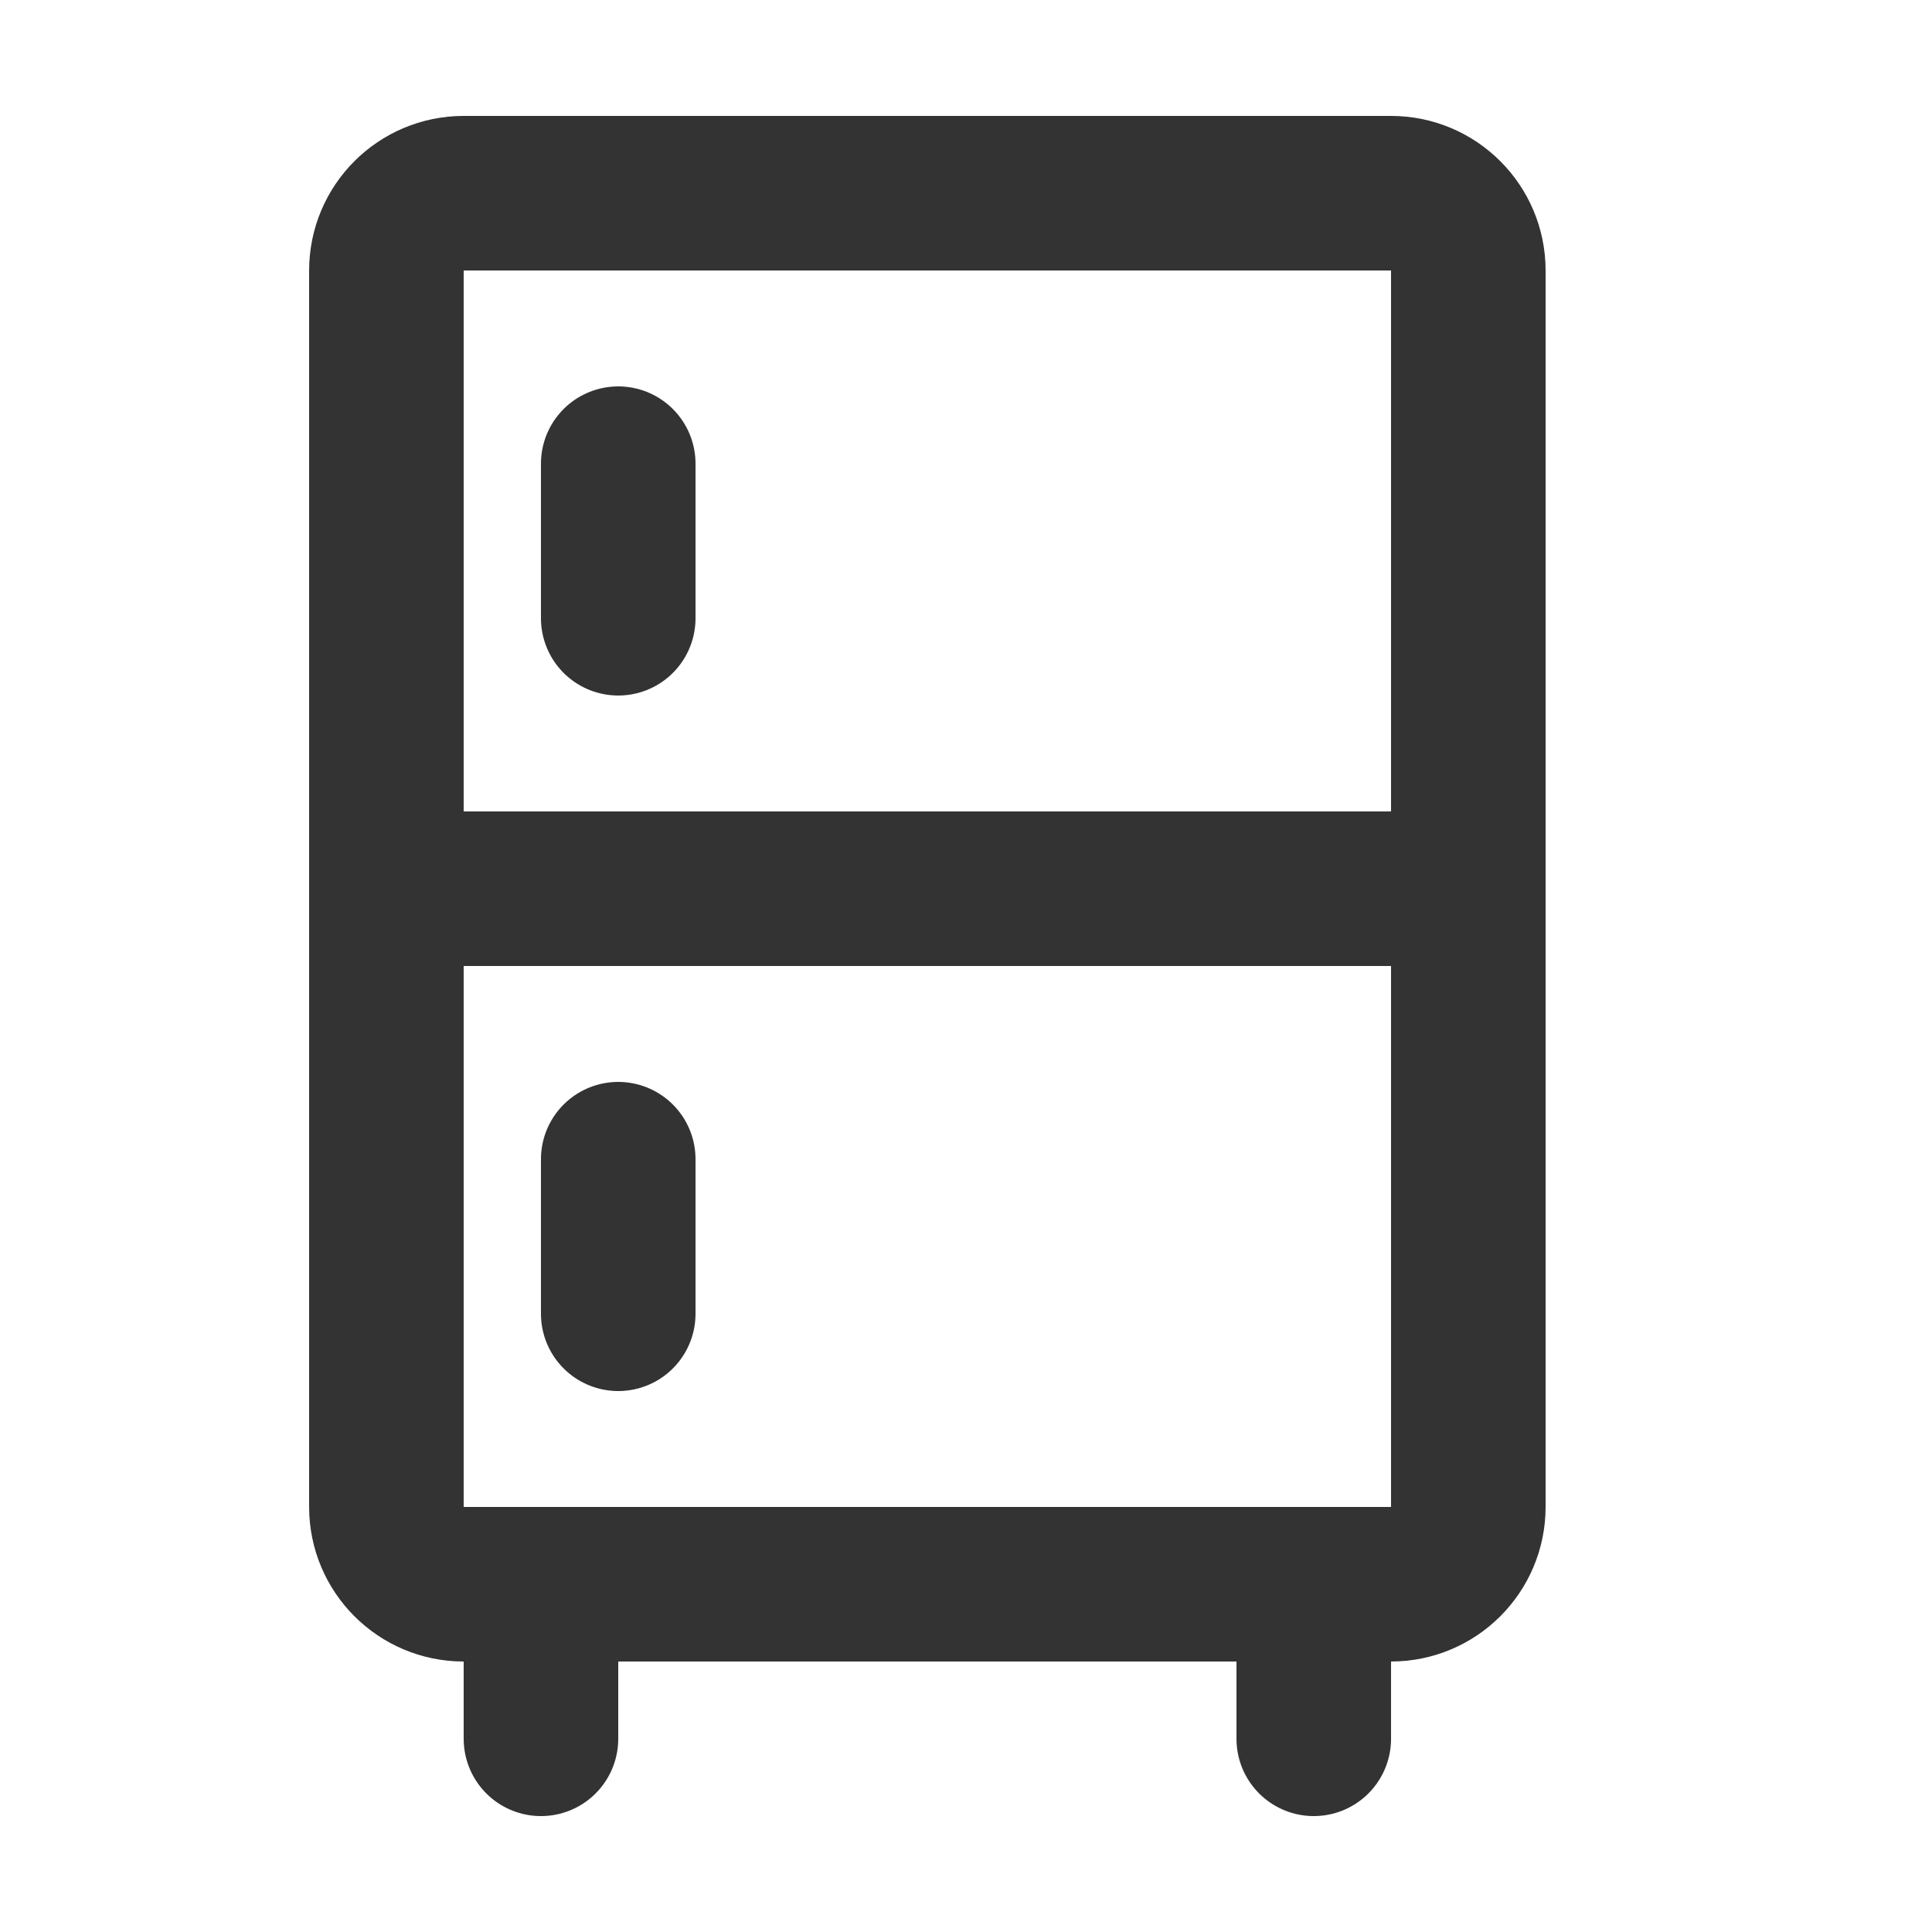
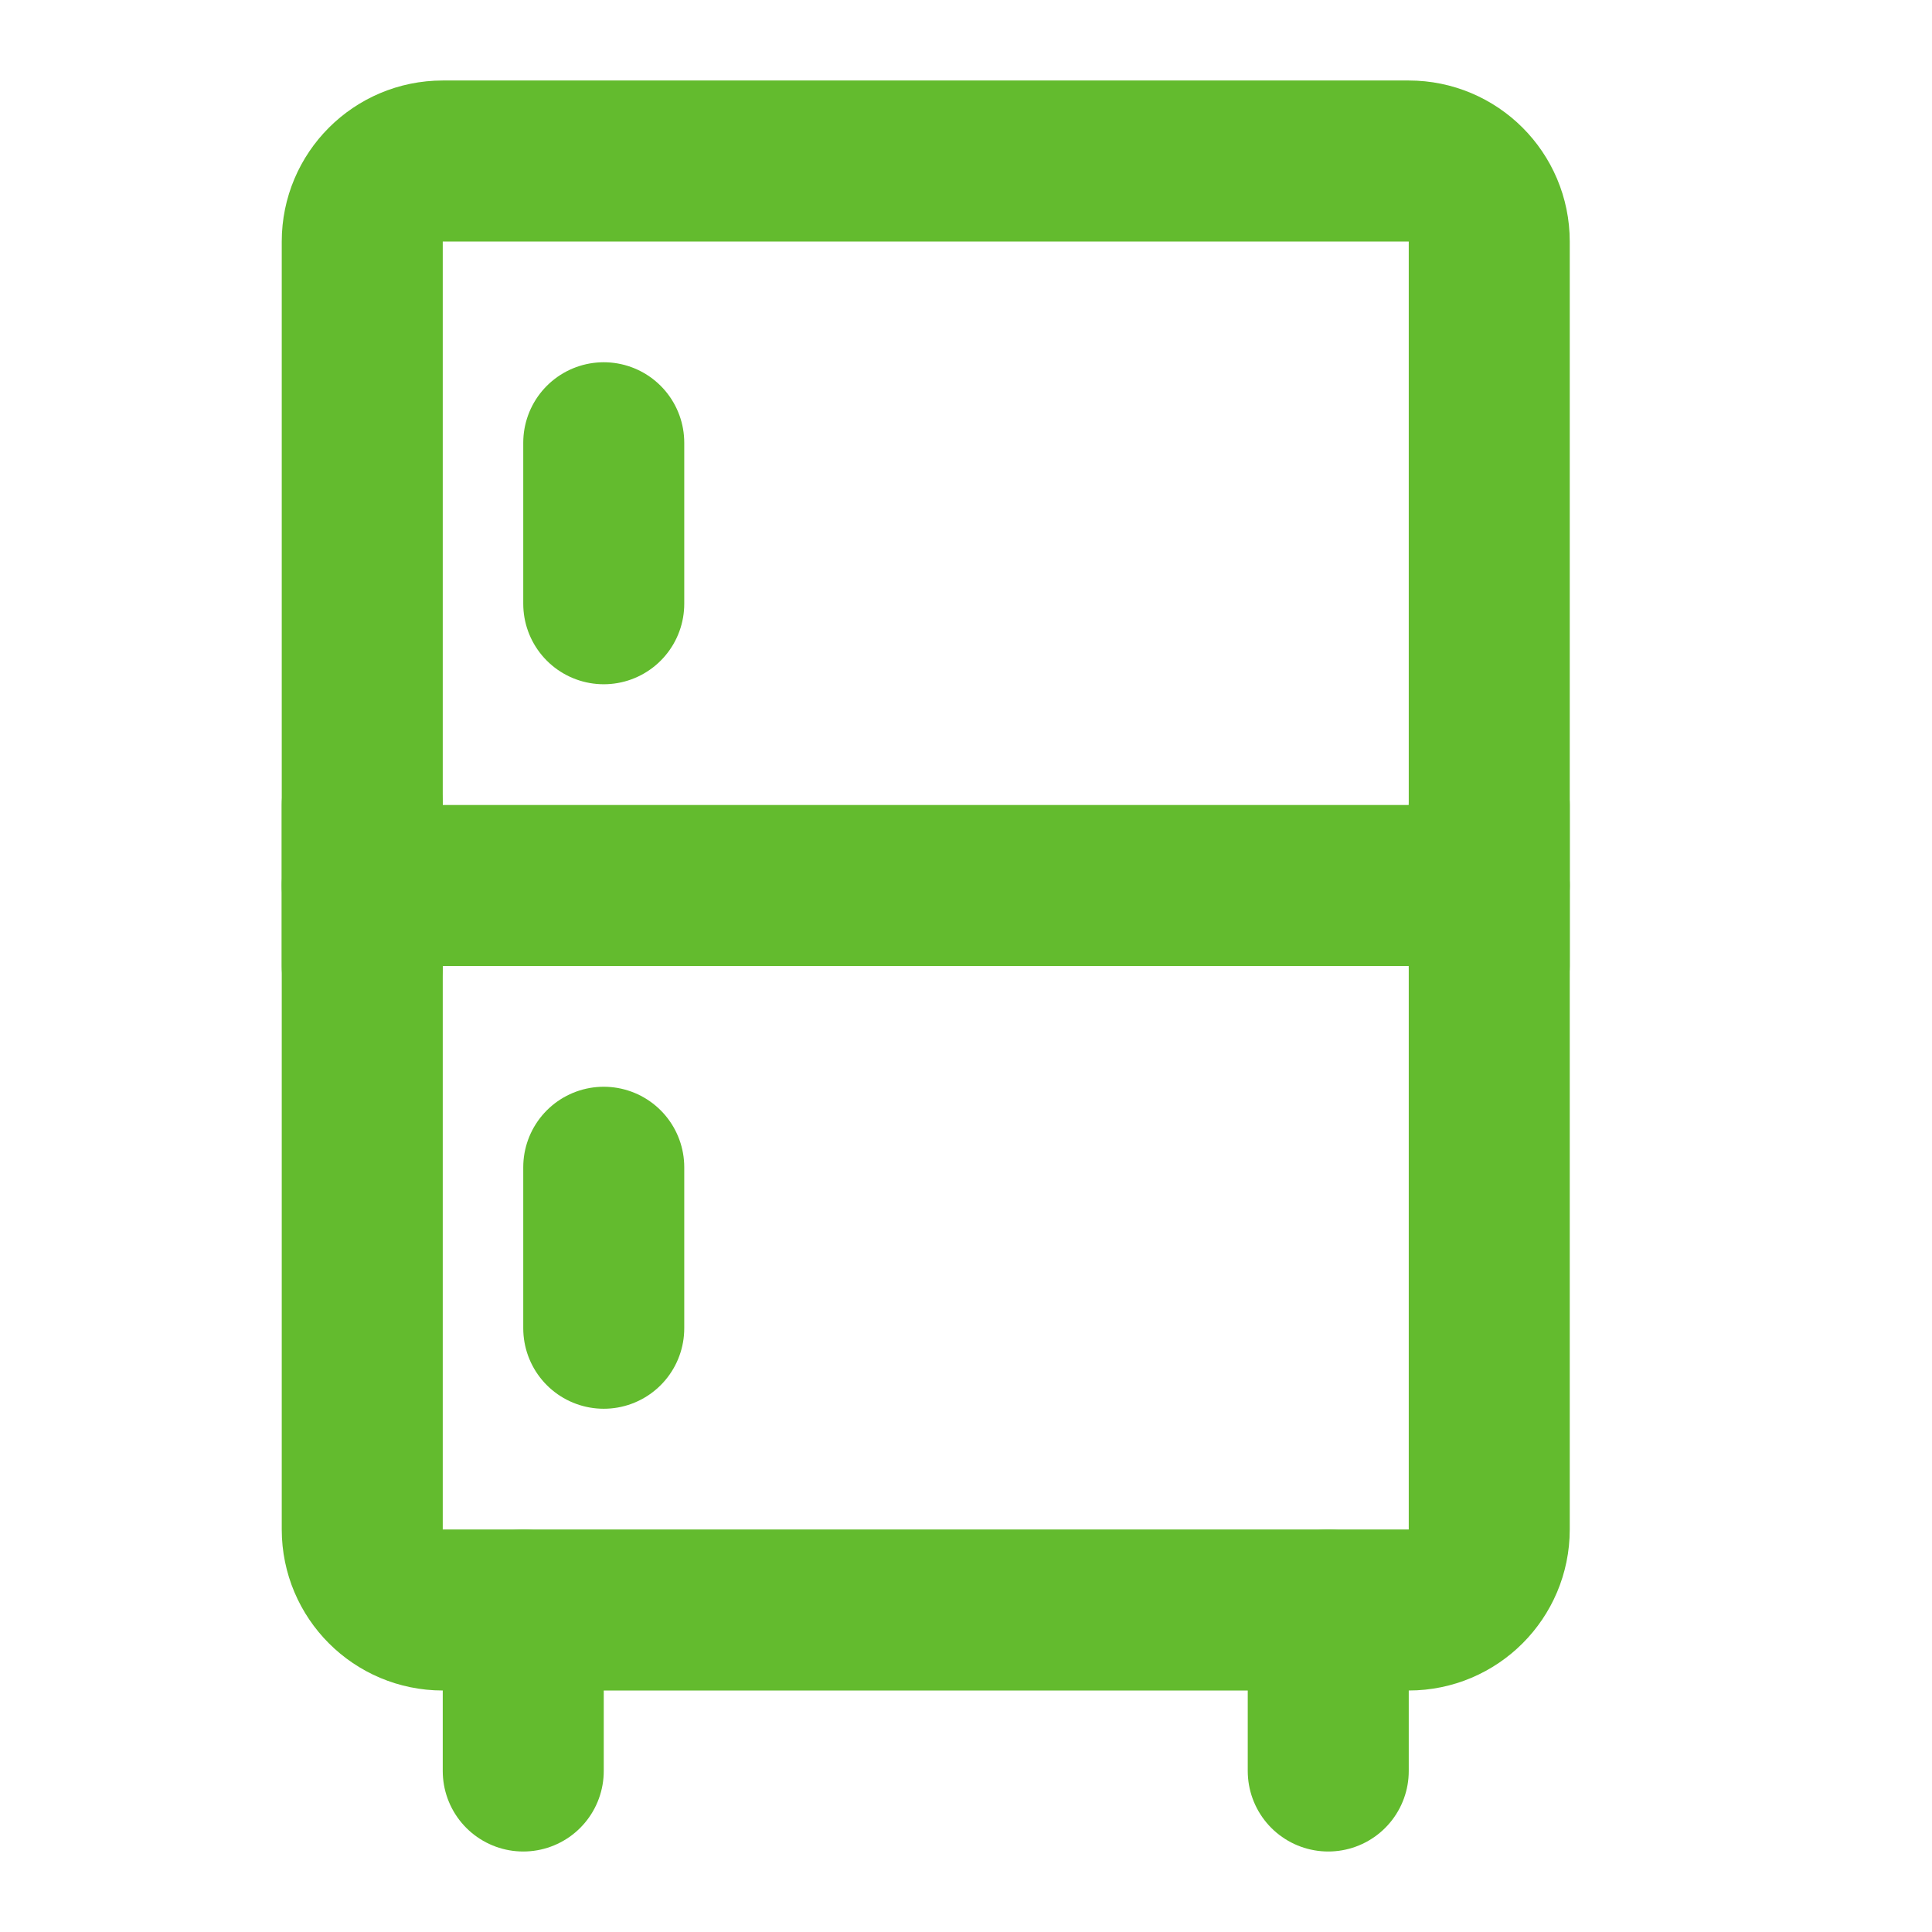
- <svg xmlns="http://www.w3.org/2000/svg" width="25" height="25" viewBox="0 0 25 25" fill="none">
-   <path d="M18 2.5H6C5.448 2.5 5 2.948 5 3.5V19.5C5 20.052 5.448 20.5 6 20.5H18C18.552 20.5 19 20.052 19 19.5V3.5C19 2.948 18.552 2.5 18 2.5Z" stroke="#333333" stroke-width="2" stroke-linejoin="round" />
-   <path d="M5 11.5H19" stroke="#333333" stroke-width="2" stroke-linecap="round" stroke-linejoin="round" />
-   <path d="M5 10.5V12.5" stroke="#333333" stroke-width="2" stroke-linecap="round" stroke-linejoin="round" />
-   <path d="M19 10.5V12.5" stroke="#333333" stroke-width="2" stroke-linecap="round" stroke-linejoin="round" />
-   <path d="M8 15V17" stroke="#333333" stroke-width="2" stroke-linecap="round" stroke-linejoin="round" />
-   <path d="M8 6V8" stroke="#333333" stroke-width="2" stroke-linecap="round" stroke-linejoin="round" />
-   <path d="M17 20.5V22.5" stroke="#333333" stroke-width="2" stroke-linecap="round" stroke-linejoin="round" />
-   <path d="M7 20.5V22.5" stroke="#333333" stroke-width="2" stroke-linecap="round" stroke-linejoin="round" />
+ <svg xmlns="http://www.w3.org/2000/svg" width="24" height="24" viewBox="0 0 24 24" fill="none">
+   <path d="M17.5 2H5.5C4.948 2 4.5 2.448 4.5 3V19C4.5 19.552 4.948 20 5.5 20H17.5C18.052 20 18.5 19.552 18.5 19V3C18.5 2.448 18.052 2 17.5 2Z" stroke="#63BB2E" stroke-width="2" stroke-linejoin="round" />
+   <path d="M4.5 11H18.5" stroke="#63BB2E" stroke-width="2" stroke-linecap="round" stroke-linejoin="round" />
+   <path d="M4.5 10V12" stroke="#63BB2E" stroke-width="2" stroke-linecap="round" stroke-linejoin="round" />
+   <path d="M18.5 10V12" stroke="#63BB2E" stroke-width="2" stroke-linecap="round" stroke-linejoin="round" />
+   <path d="M7.5 14.5V16.5" stroke="#63BB2E" stroke-width="2" stroke-linecap="round" stroke-linejoin="round" />
+   <path d="M7.5 5.5V7.5" stroke="#63BB2E" stroke-width="2" stroke-linecap="round" stroke-linejoin="round" />
+   <path d="M16.5 20V22" stroke="#63BB2E" stroke-width="2" stroke-linecap="round" stroke-linejoin="round" />
+   <path d="M6.5 20V22" stroke="#63BB2E" stroke-width="2" stroke-linecap="round" stroke-linejoin="round" />
</svg>
